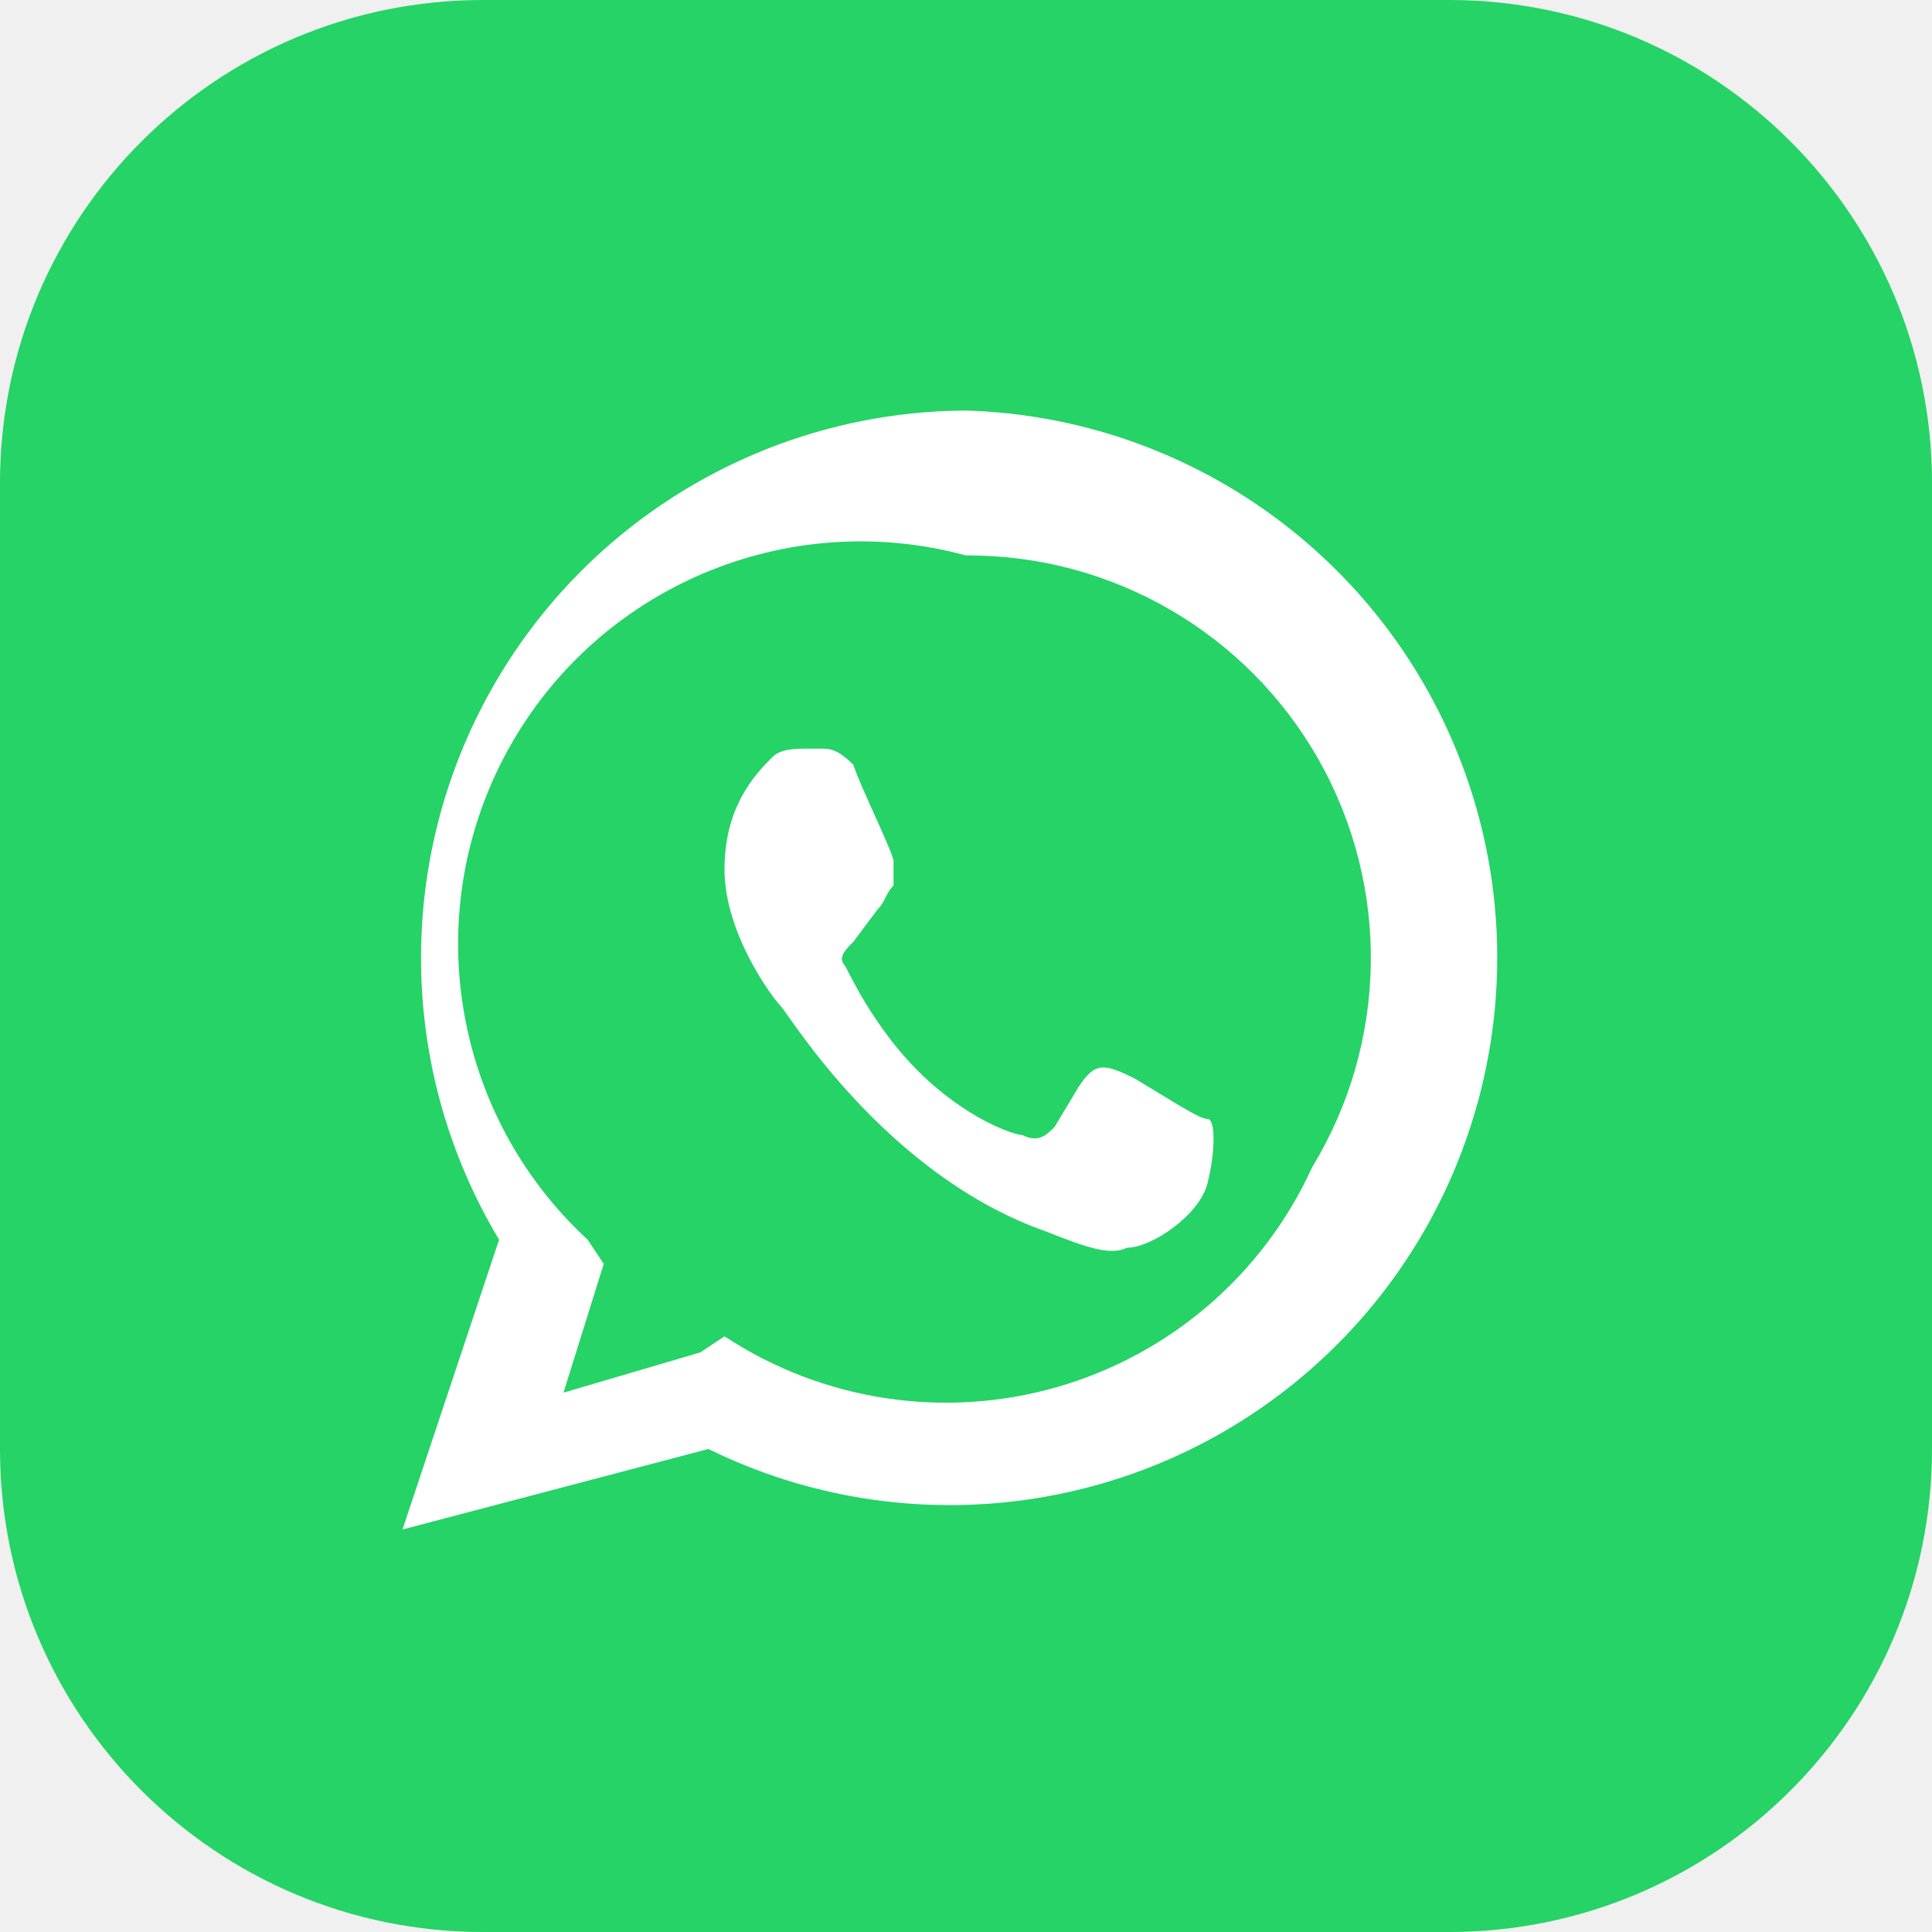
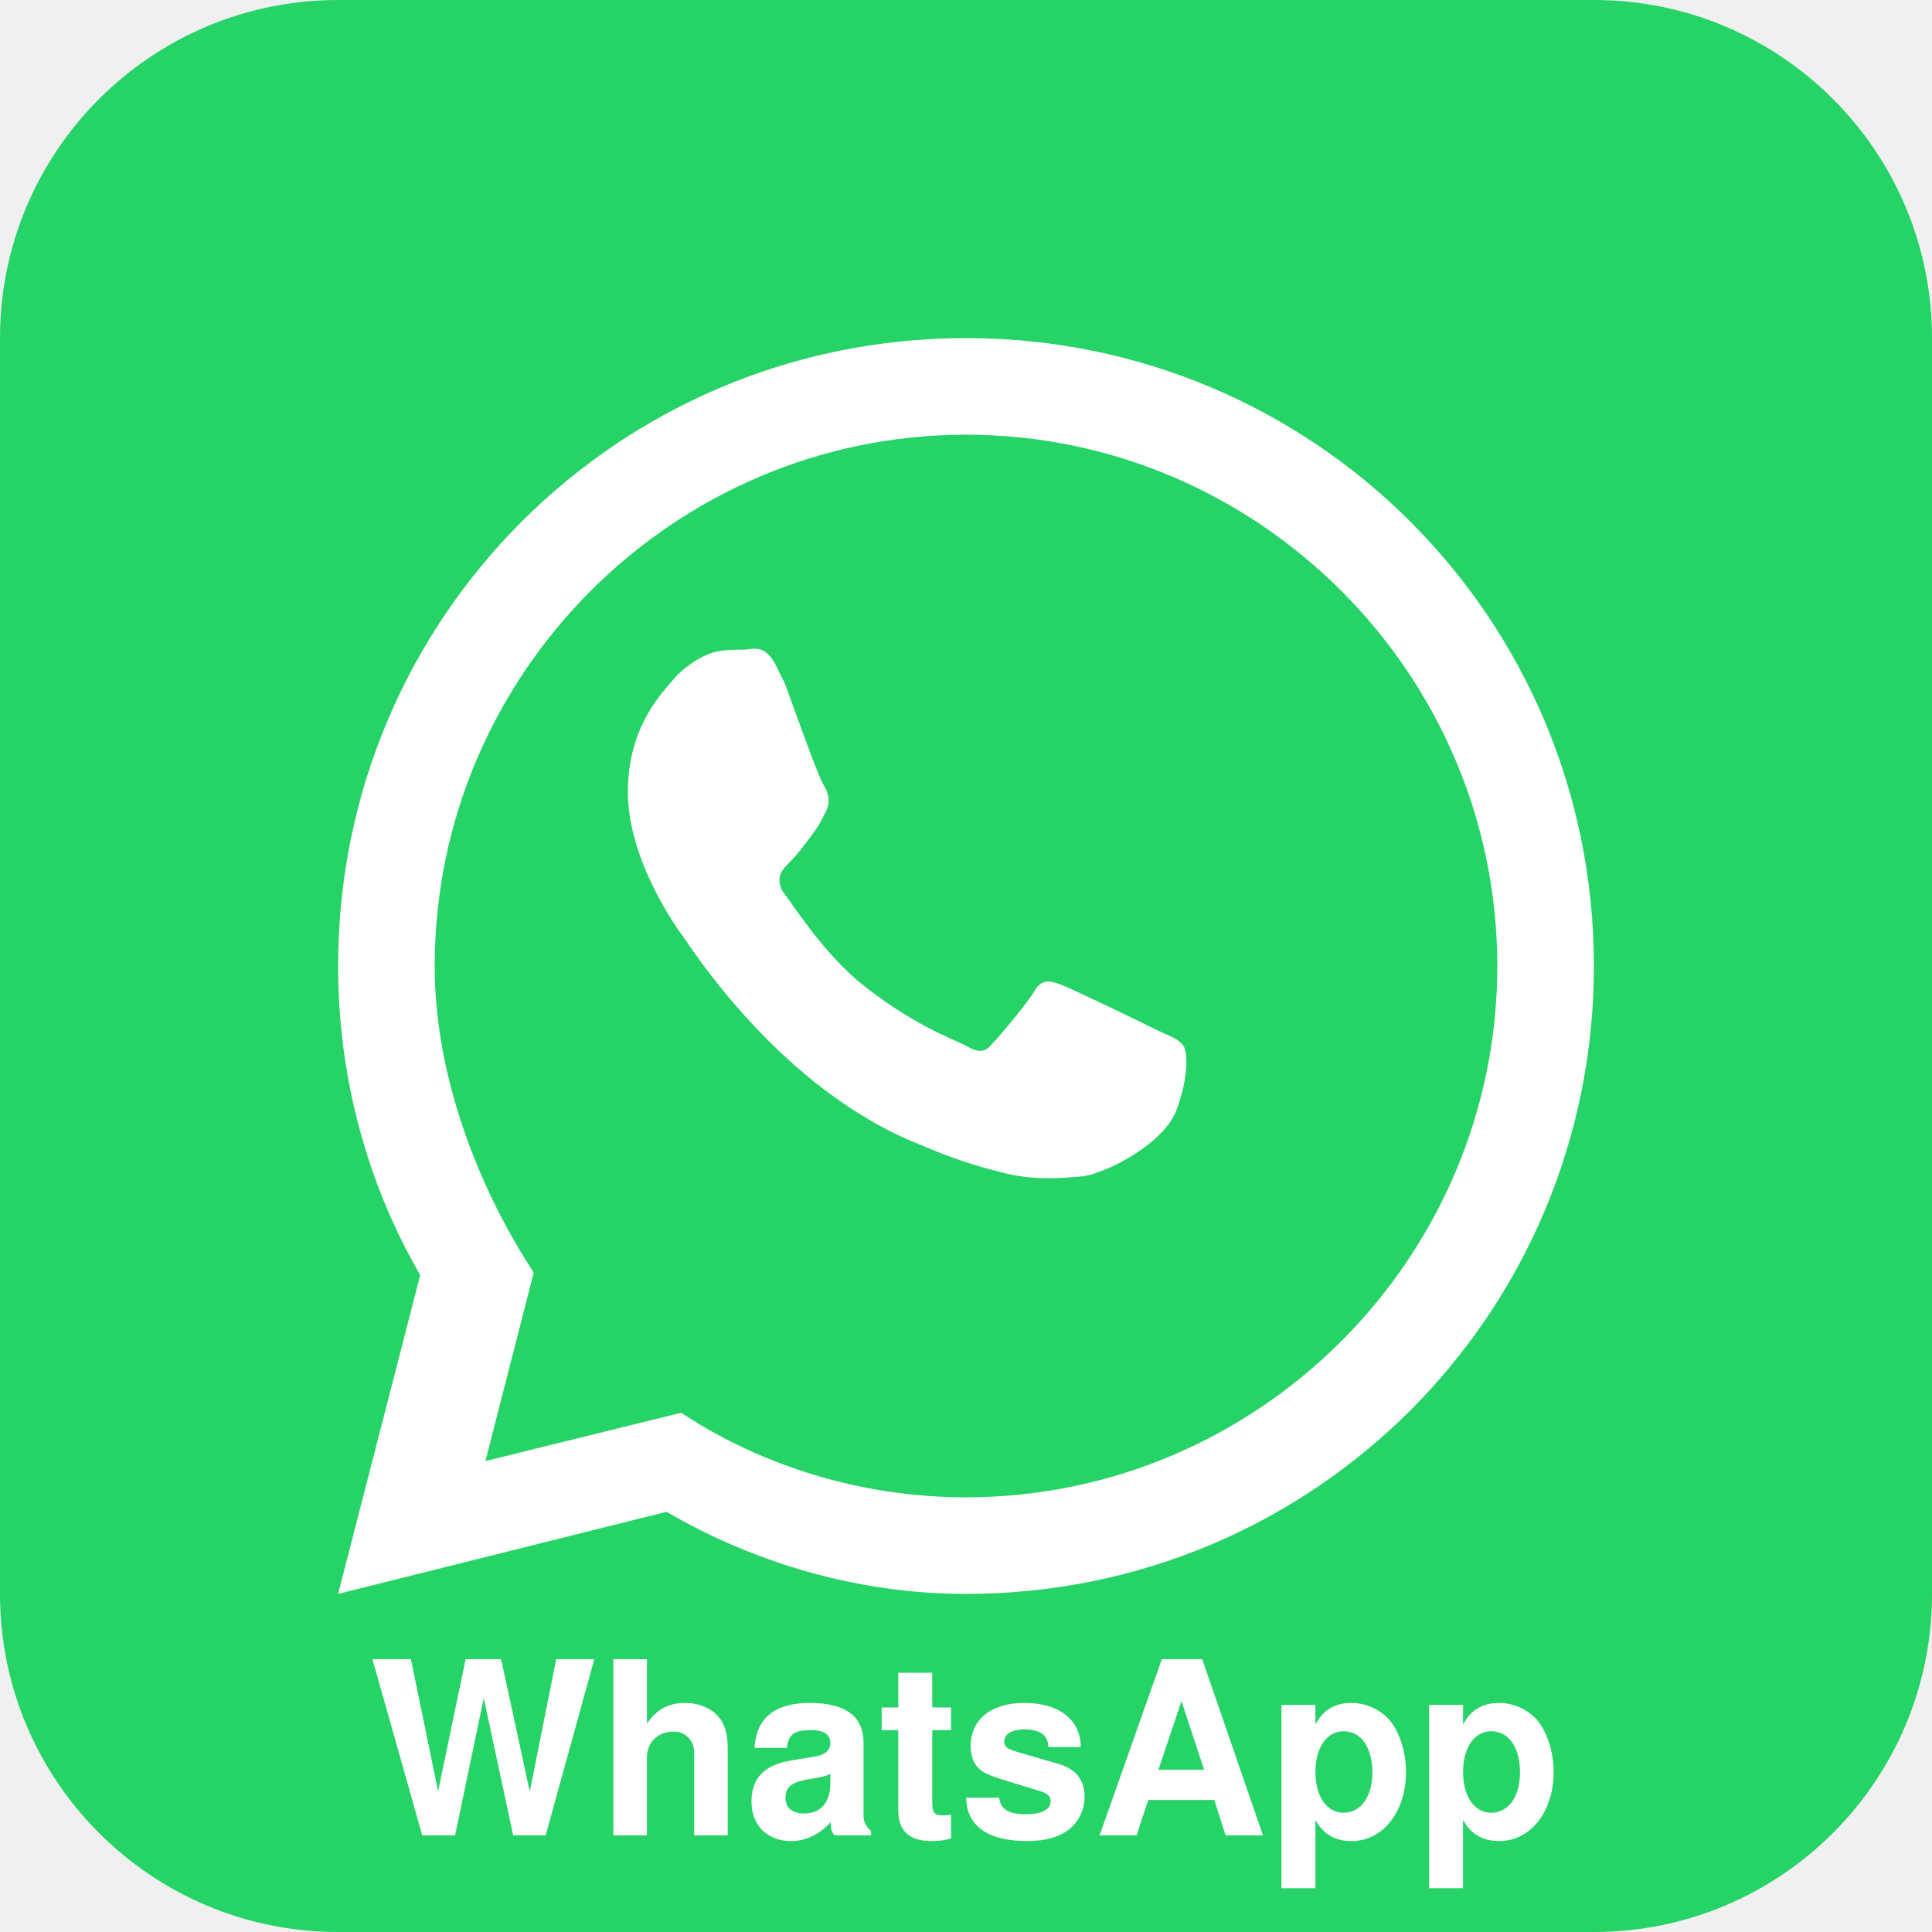
- <svg xmlns="http://www.w3.org/2000/svg" viewBox="0 0 24 24" role="img" aria-label="WhatsApp icon">
-   <rect width="24" height="24" rx="6" fill="#25D366" />
-   <path d="M12 5.1a6.8 6.8 0 0 0-5.8 10.3L5 19l3.8-1a6.8 6.8 0 1 0 3.2-12.9zm0 1.8a5 5 0 0 1 4.3 7.6A5 5 0 0 1 9 16.6l-.3.2-1.7.5.5-1.6-.2-.3A5 5 0 0 1 12 6.9zm-2 2.4c-.1 0-.3 0-.4.1-.2.2-.6.6-.6 1.4s.6 1.6.7 1.7c.1.1 1.3 2.1 3.3 2.8.5.2.8.3 1 .2.3 0 .9-.4 1-.8.1-.4.1-.8 0-.8s-.4-.2-.9-.5c-.4-.2-.5-.2-.7.1l-.3.5c-.1.1-.2.2-.4.1-.1 0-.7-.2-1.3-.8-.5-.5-.8-1.1-.9-1.3-.1-.1 0-.2.1-.3l.3-.4c.1-.1.1-.2.2-.3 0-.1 0-.2 0-.3s-.4-.9-.5-1.2c-.2-.2-.3-.2-.4-.2z" fill="#ffffff" />
+ <svg xmlns="http://www.w3.org/2000/svg" viewBox="0 0 80 80" fill="none">
+   <rect width="80" height="80" rx="14" fill="#25D366" />
+   <path d="M40 14C25.6 14 14 25.6 14 40c0 4.6 1.2 9 3.4 12.8L14 66l13.6-3.4C31.2 64.7 35.5 66 40 66c14.4 0 26-11.6 26-26S54.4 14 40 14zm0 4c12.1 0 22 9.9 22 22S52.1 62 40 62c-4 0-7.8-1.1-11-3l-.8-.5-8.1 2 2-7.8-.5-.8C19.9 49.1 18 44.7 18 40c0-12.1 9.9-22 22-22z" fill="white" />
+   <path d="M32.2 27.7c-.5-1.1-1-.8-1.4-.8-.4 0-.8 0-1.2.1-.4.1-1 .4-1.6 1-.5.6-2 2-2 4.8s2 5.6 2.3 6c.3.4 4 6.3 9.8 8.6 1.4.6 2.4.9 3.2 1.1 1.4.4 2.6.3 3.6.2 1.1-.2 3.3-1.4 3.8-2.7.5-1.3.5-2.4.3-2.7-.2-.3-.6-.4-1.2-.7-.6-.3-3.3-1.6-3.8-1.8-.5-.2-.9-.3-1.2.3-.4.6-1.4 1.8-1.7 2.1-.3.4-.6.4-1.1.1-.6-.3-2.3-.9-4.5-2.7-1.6-1.4-2.7-3.2-3.1-3.7-.3-.6 0-.9.3-1.2.3-.3.6-.7.9-1.1.3-.4.4-.6.6-1 .2-.4.1-.8-.1-1.1-.2-.3-1.2-3.1-1.6-4.2z" fill="white" />
+   <text x="40" y="76" font-family="Helvetica, Arial, sans-serif" font-size="10" font-weight="bold" fill="white" text-anchor="middle">WhatsApp</text>
</svg>
